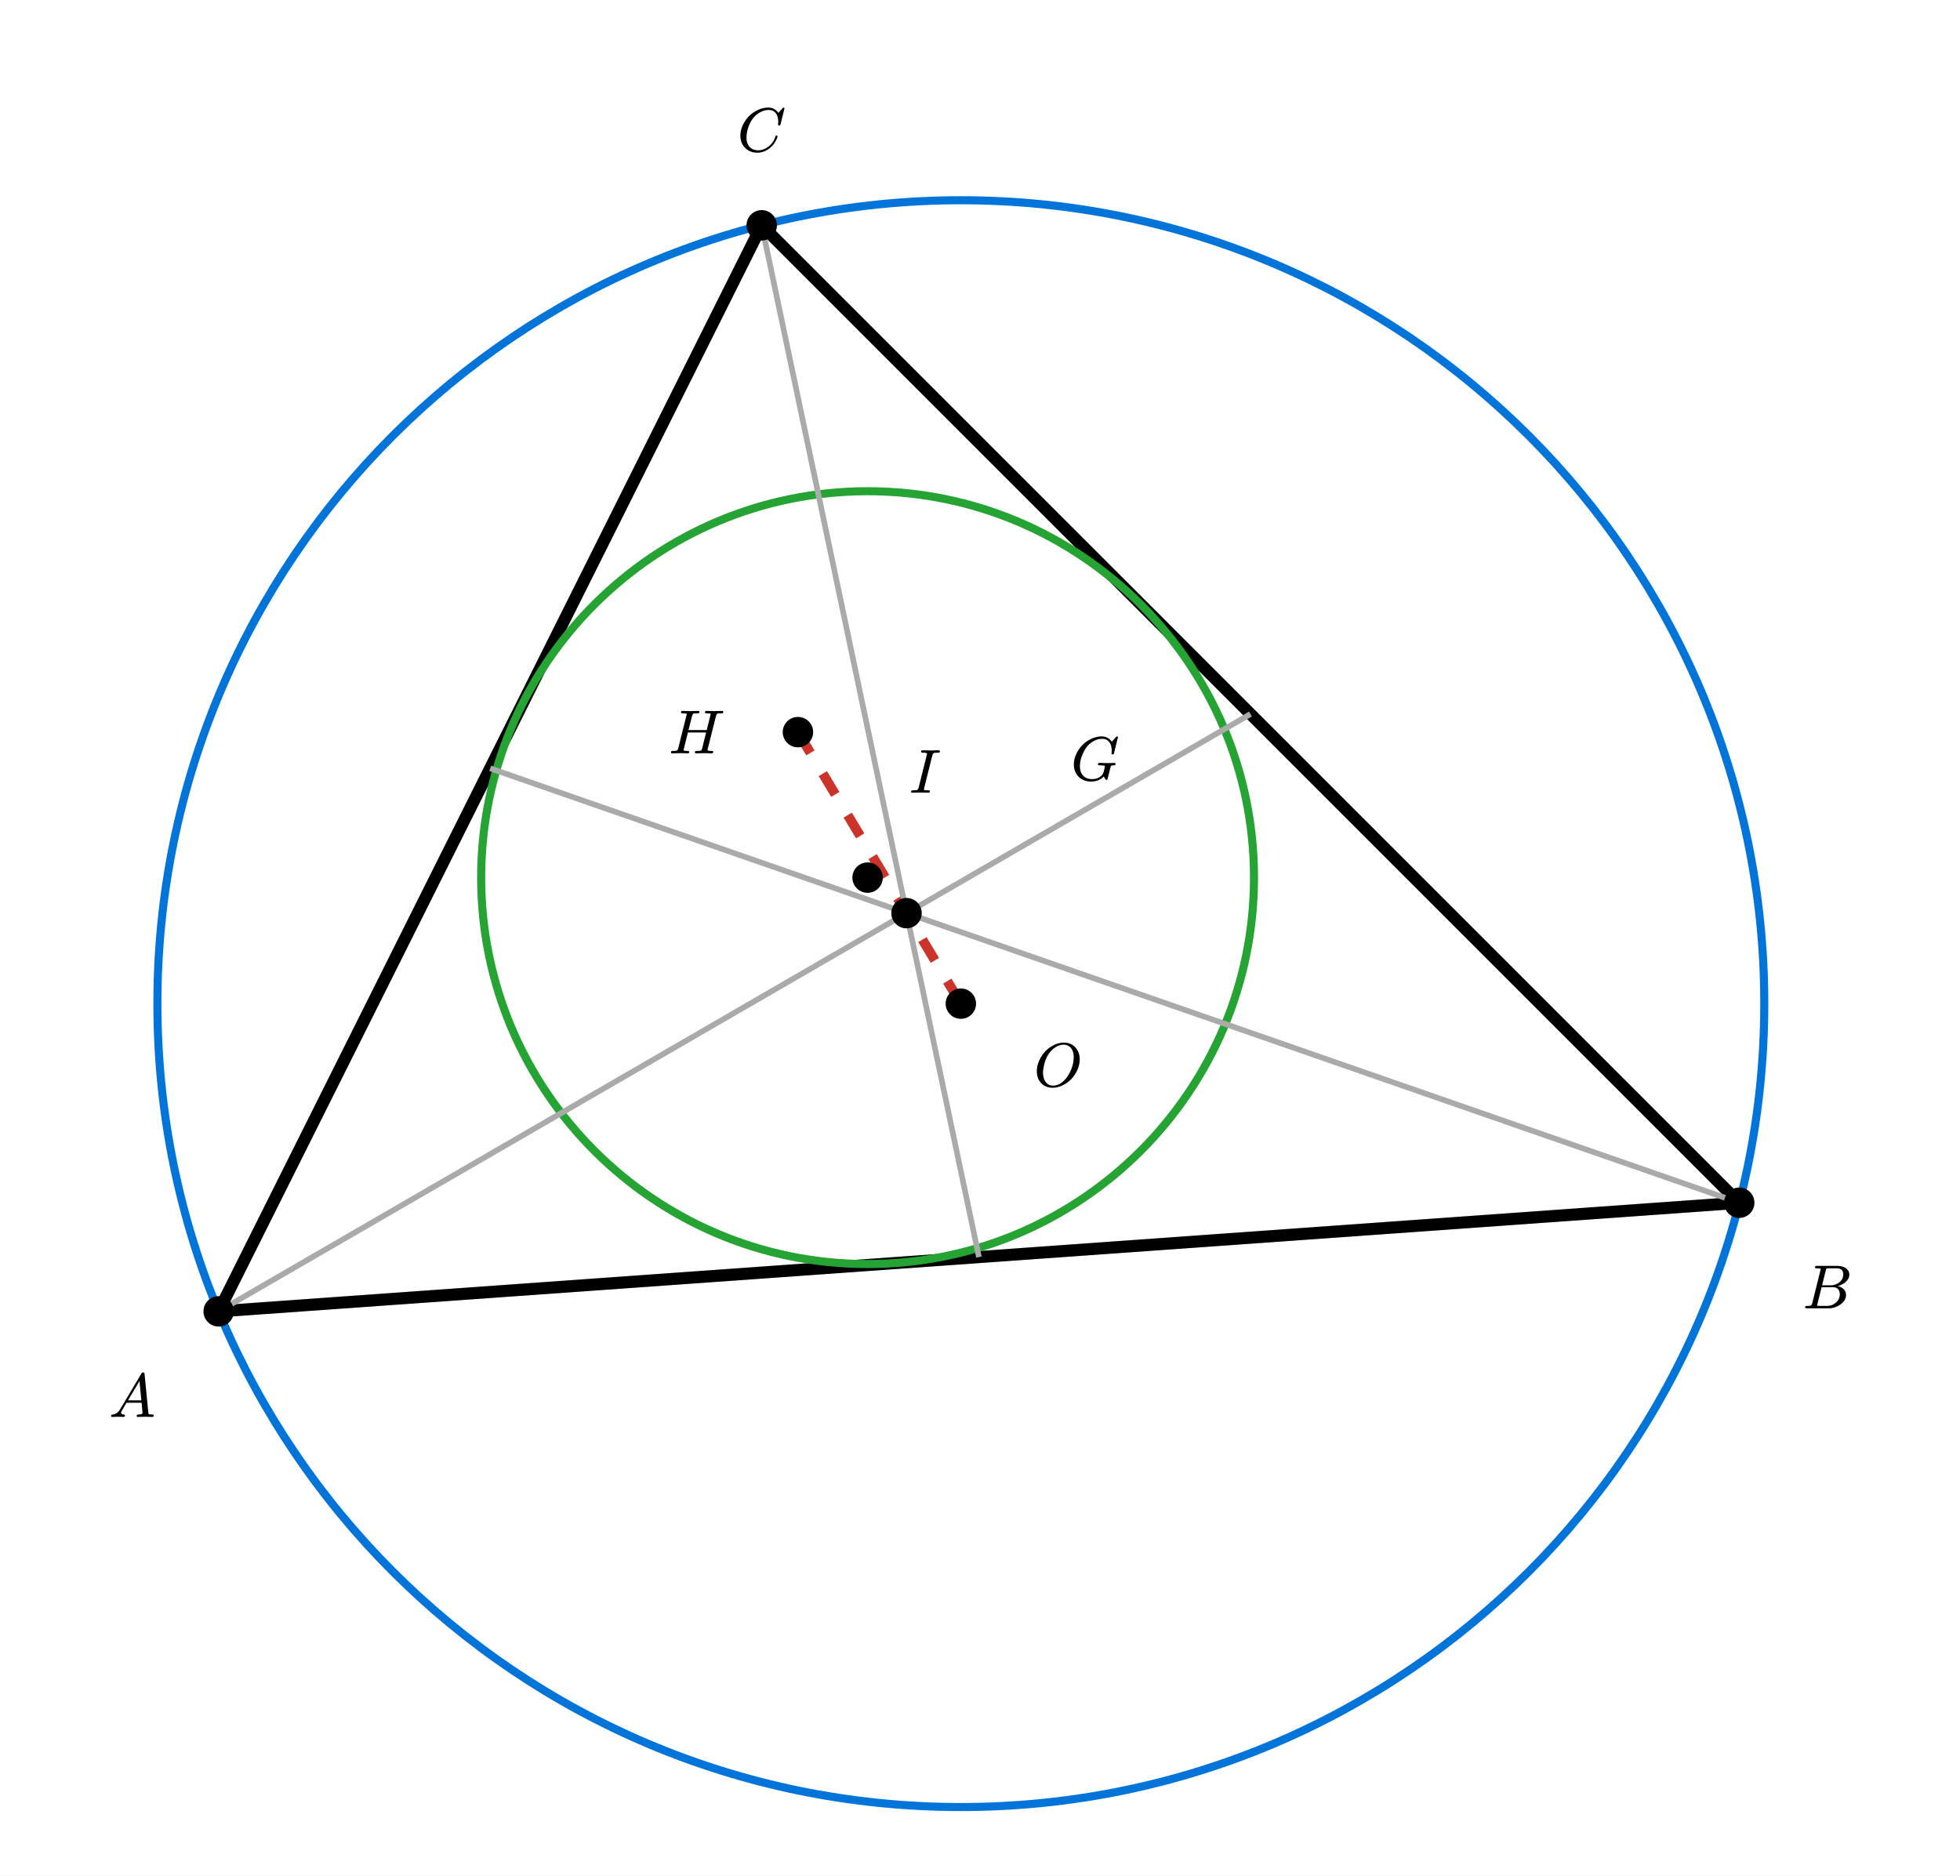
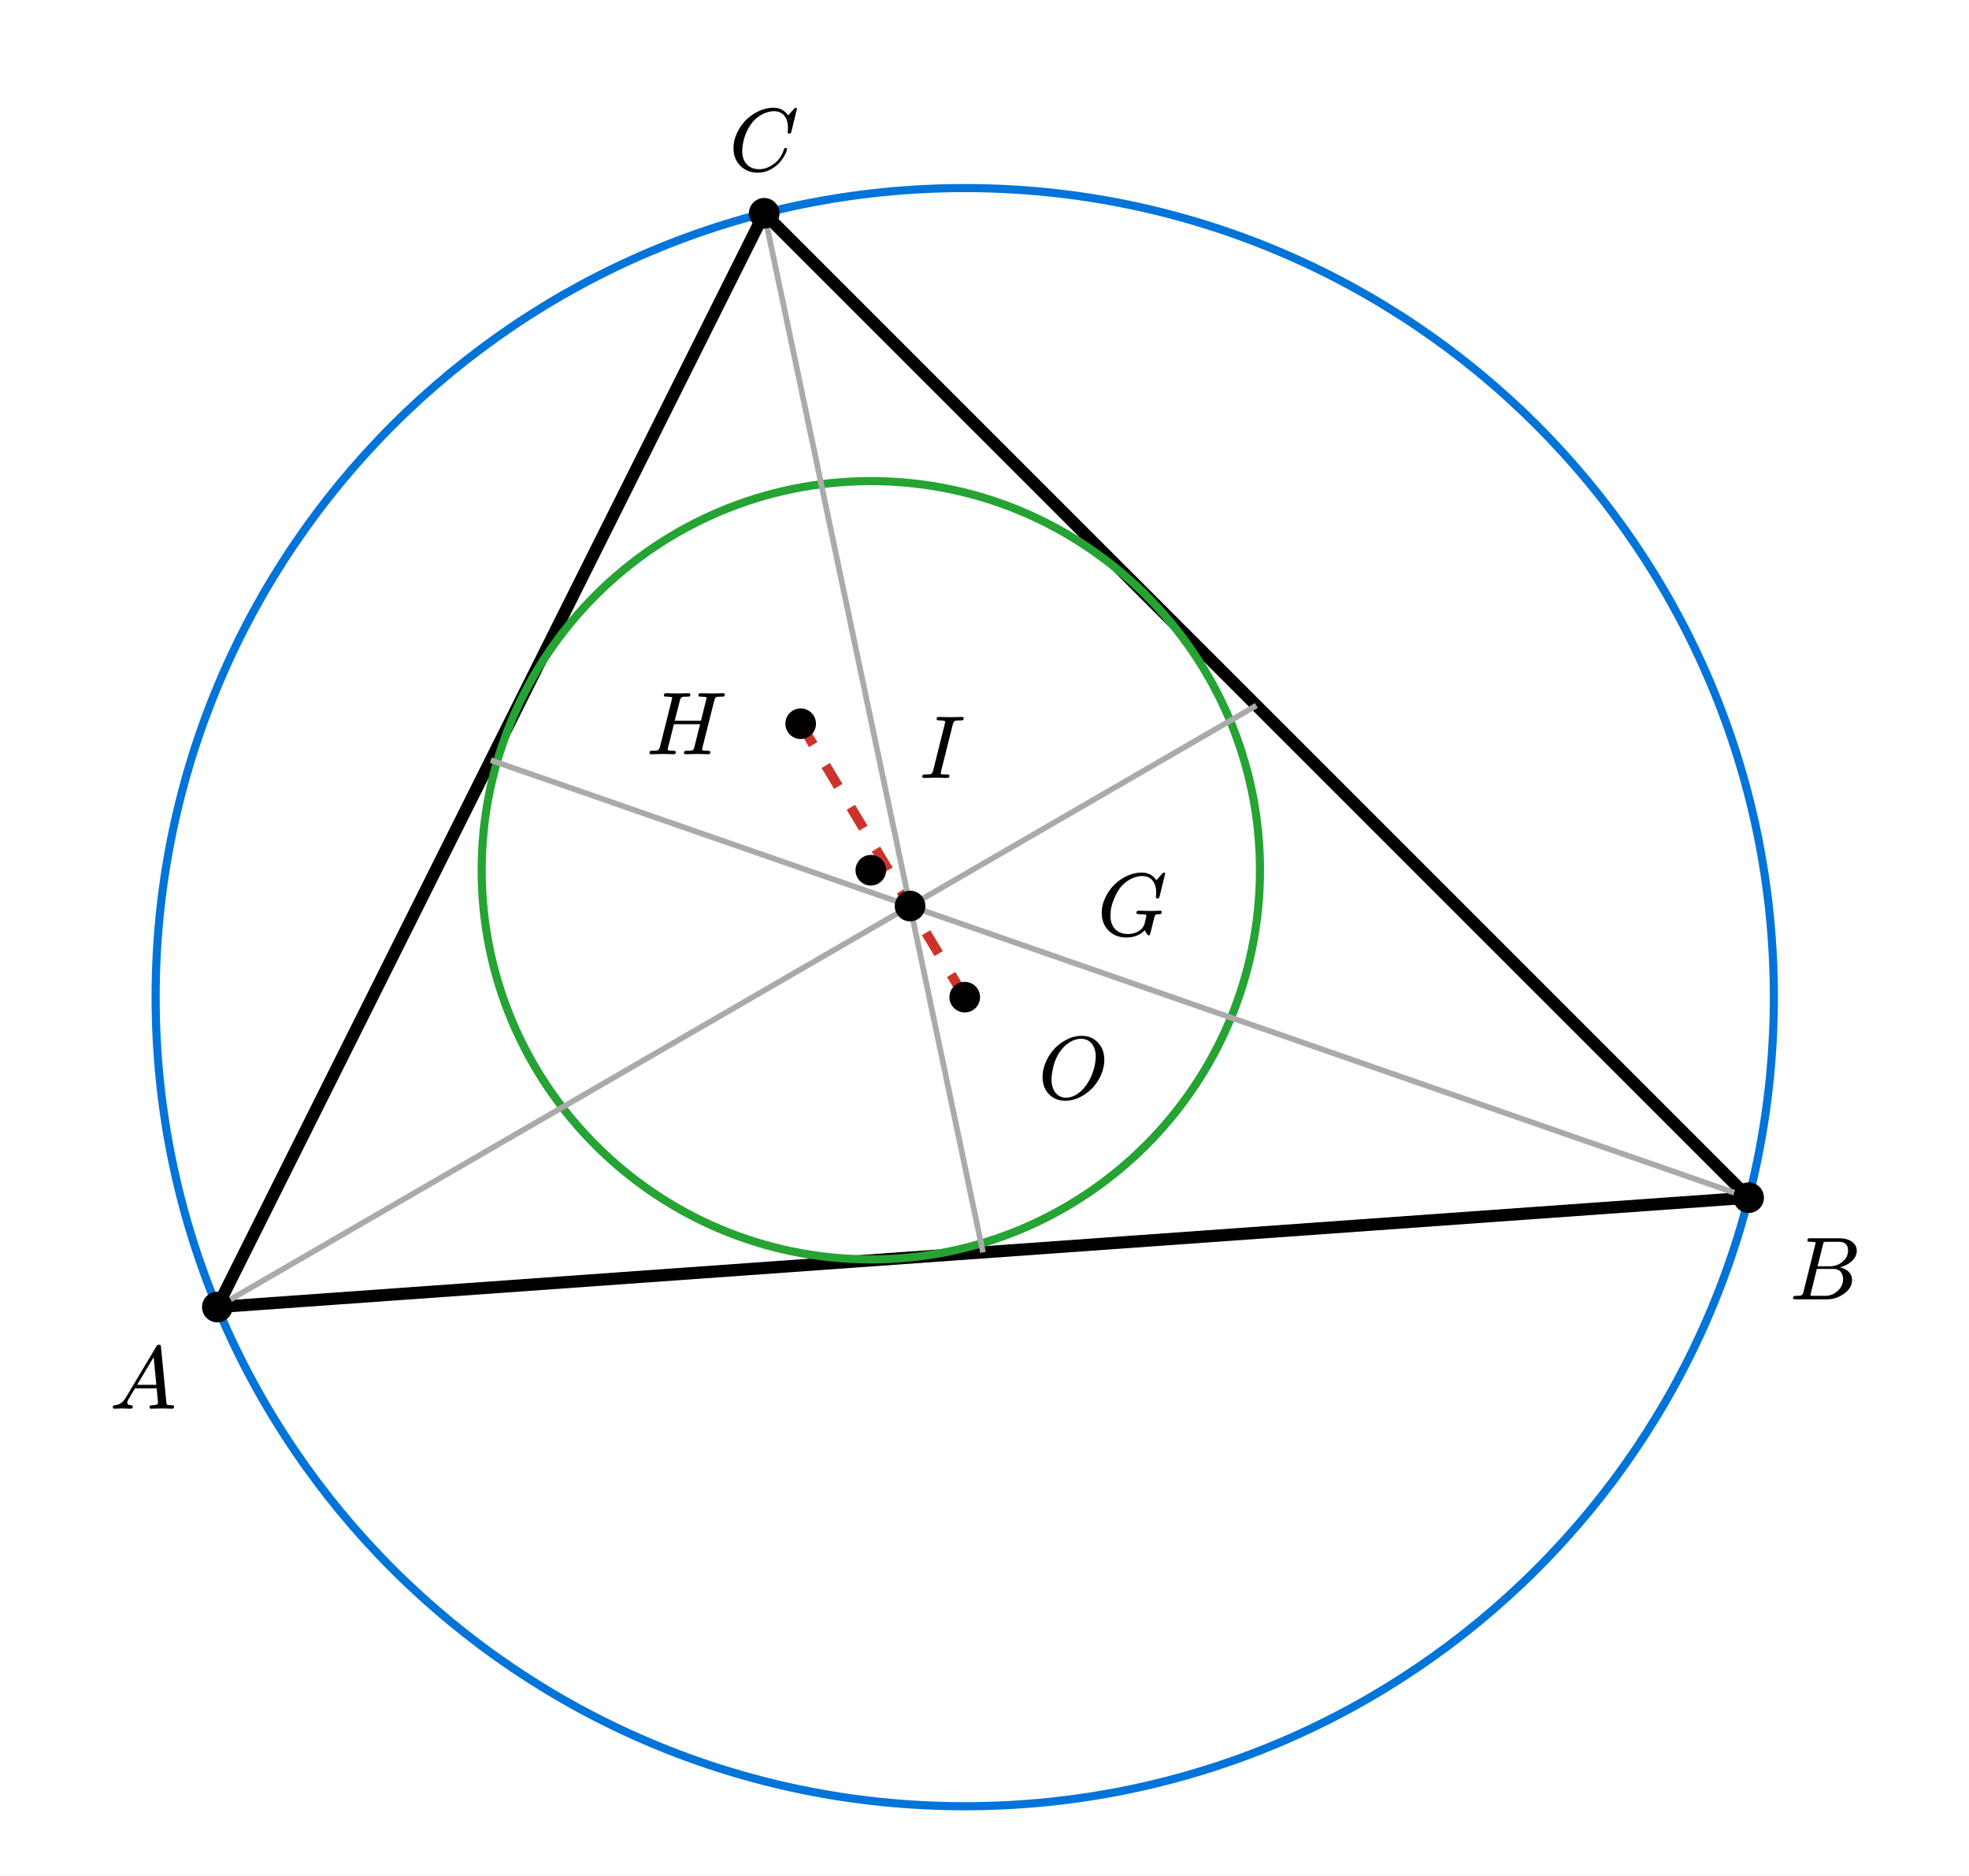
- <svg xmlns="http://www.w3.org/2000/svg" xmlns:xlink="http://www.w3.org/1999/xlink" viewBox="0 0 242.98 232.536" width="242.98pt" height="232.536pt">
-   <path fill="#ffffff" fill-rule="nonzero" d="M 0 0v 232.536h 242.98v -232.536Z " />
+ <svg xmlns="http://www.w3.org/2000/svg" xmlns:xlink="http://www.w3.org/1999/xlink" viewBox="0 0 242.386 230.862" width="242.386pt" height="230.862pt">
+   <path fill="#ffffff" fill-rule="nonzero" d="M 0 0v 230.862h 242.386v -230.862Z " />
  <g transform="translate(8.503937 8.503937)">
-     <path fill="none" stroke="#000000" stroke-width="1.5" stroke-linecap="butt" stroke-linejoin="miter" stroke-miterlimit="4" transform="translate(18.60343 19.4285)" d="M 0 0m 0 134.646l 188.504 -13.465l -121.181 -121.181l -67.323 134.646" />
-     <path fill="none" stroke="#cc342b" stroke-width="1.2" stroke-linecap="butt" stroke-linejoin="miter" stroke-miterlimit="4" stroke-dashoffset="0" stroke-dasharray="3 3" transform="translate(90.41445 82.26315)" d="M 0 0l 20.197 33.661" />
-     <path fill="none" stroke="#0074d9" stroke-width="1" stroke-linecap="butt" stroke-linejoin="miter" stroke-miterlimit="4" transform="translate(11.00788 16.32114)" d="M 0 0m 99.603 0c -54.96 0 -99.603 44.644 -99.603 99.603c 0 54.96 44.644 99.603 99.603 99.603c 54.96 0 99.603 -44.644 99.603 -99.603c 0 -54.96 -44.644 -99.603 -99.603 -99.603Z " />
-     <path fill="none" stroke="#25a333" stroke-width="1" stroke-linecap="butt" stroke-linejoin="miter" stroke-miterlimit="4" transform="translate(51.14467 52.39527)" d="M 0 0m 47.905 0c -26.433 0 -47.905 21.472 -47.905 47.905c 0 26.433 21.472 47.905 47.905 47.905c 26.433 0 47.905 -21.472 47.905 -47.905c 0 -26.433 -21.472 -47.905 -47.905 -47.905Z " />
-     <path fill="none" stroke="#aaaaaa" stroke-width="0.7" stroke-linecap="butt" stroke-linejoin="miter" stroke-miterlimit="4" transform="translate(18.60343 80.01905)" d="M 0 0m 0 74.055l 127.913 -74.055" />
-     <path fill="none" stroke="#aaaaaa" stroke-width="0.7" stroke-linecap="butt" stroke-linejoin="miter" stroke-miterlimit="4" transform="translate(52.26484 86.75133)" d="M 0 0m 154.843 53.858l -154.843 -53.858" />
-     <path fill="none" stroke="#aaaaaa" stroke-width="0.7" stroke-linecap="butt" stroke-linejoin="miter" stroke-miterlimit="4" transform="translate(85.92626 19.4285)" d="M 0 0l 26.929 127.913" />
-     <path fill="#000000" fill-rule="nonzero" transform="translate(16.71839 152.1891)" d="M 0 0m 1.885 0c -1.04 0 -1.885 0.845 -1.885 1.885c 0 1.04 0.845 1.885 1.885 1.885c 1.04 0 1.885 -0.845 1.885 -1.885c 0 -1.04 -0.845 -1.885 -1.885 -1.885Z " />
-     <path fill="#000000" fill-rule="nonzero" transform="translate(205.2223 138.7246)" d="M 0 0m 1.885 0c -1.04 0 -1.885 0.845 -1.885 1.885c 0 1.04 0.845 1.885 1.885 1.885c 1.04 0 1.885 -0.845 1.885 -1.885c 0 -1.04 -0.845 -1.885 -1.885 -1.885Z " />
-     <path fill="#000000" fill-rule="nonzero" transform="translate(84.04122 17.54346)" d="M 0 0m 1.885 0c -1.04 0 -1.885 0.845 -1.885 1.885c 0 1.04 0.845 1.885 1.885 1.885c 1.04 0 1.885 -0.845 1.885 -1.885c 0 -1.04 -0.845 -1.885 -1.885 -1.885Z " />
-     <path fill="#000000" fill-rule="nonzero" transform="translate(101.994 102.8191)" d="M 0 0m 1.885 0c -1.04 0 -1.885 0.845 -1.885 1.885c 0 1.04 0.845 1.885 1.885 1.885c 1.04 0 1.885 -0.845 1.885 -1.885c 0 -1.04 -0.845 -1.885 -1.885 -1.885Z " />
-     <path fill="#000000" fill-rule="nonzero" transform="translate(108.7263 114.0395)" d="M 0 0m 1.885 0c -1.04 0 -1.885 0.845 -1.885 1.885c 0 1.04 0.845 1.885 1.885 1.885c 1.04 0 1.885 -0.845 1.885 -1.885c 0 -1.04 -0.845 -1.885 -1.885 -1.885Z " />
-     <path fill="#000000" fill-rule="nonzero" transform="translate(97.16496 98.41556)" d="M 0 0m 1.885 0c -1.04 0 -1.885 0.845 -1.885 1.885c 0 1.04 0.845 1.885 1.885 1.885c 1.04 0 1.885 -0.845 1.885 -1.885c 0 -1.04 -0.845 -1.885 -1.885 -1.885Z " />
-     <path fill="#000000" fill-rule="nonzero" transform="translate(88.52941 80.37811)" d="M 0 0m 1.885 0c -1.04 0 -1.885 0.845 -1.885 1.885c 0 1.04 0.845 1.885 1.885 1.885c 1.04 0 1.885 -0.845 1.885 -1.885c 0 -1.04 -0.845 -1.885 -1.885 -1.885Z " />
-     <path fill="none" transform="translate(0 156.9026)" d="M 0 0h 15.775v 15.259h -15.775v -15.259Z " />
-     <g transform="translate(-8.6e-8 156.9026)">
-       <g transform="matrix(1 0 0 -1 5 10.2591)">
-         <use xlink:href="#g541F81E05891D12A66EDBCE1491D4BDF" x="0" y="0" fill="#000000" fill-rule="nonzero" />
+     <path fill="none" stroke="#000000" stroke-width="1.5" stroke-linecap="butt" stroke-linejoin="miter" stroke-miterlimit="4" transform="translate(18.25 17.755)" d="M 0 0m 0 134.646l 188.504 -13.465l -121.181 -121.181l -67.323 134.646" />
+     <path fill="none" stroke="#cc342b" stroke-width="1.2" stroke-linecap="butt" stroke-linejoin="miter" stroke-miterlimit="4" stroke-dashoffset="0" stroke-dasharray="3 3" transform="translate(90.06102 80.58965)" d="M 0 0l 20.197 33.661" />
+     <path fill="none" stroke="#0074d9" stroke-width="1" stroke-linecap="butt" stroke-linejoin="miter" stroke-miterlimit="4" transform="translate(10.65445 14.64764)" d="M 0 0m 99.603 0c -54.96 0 -99.603 44.644 -99.603 99.603c 0 54.96 44.644 99.603 99.603 99.603c 54.96 0 99.603 -44.644 99.603 -99.603c 0 -54.96 -44.644 -99.603 -99.603 -99.603Z " />
+     <path fill="none" stroke="#25a333" stroke-width="1" stroke-linecap="butt" stroke-linejoin="miter" stroke-miterlimit="4" transform="translate(50.79124 50.72177)" d="M 0 0m 47.905 0c -26.433 0 -47.905 21.472 -47.905 47.905c 0 26.433 21.472 47.905 47.905 47.905c 26.433 0 47.905 -21.472 47.905 -47.905c 0 -26.433 -21.472 -47.905 -47.905 -47.905Z " />
+     <path fill="none" stroke="#aaaaaa" stroke-width="0.7" stroke-linecap="butt" stroke-linejoin="miter" stroke-miterlimit="4" transform="translate(18.25 78.34555)" d="M 0 0m 0 74.055l 127.913 -74.055" />
+     <path fill="none" stroke="#aaaaaa" stroke-width="0.7" stroke-linecap="butt" stroke-linejoin="miter" stroke-miterlimit="4" transform="translate(51.91142 85.07783)" d="M 0 0m 154.843 53.858l -154.843 -53.858" />
+     <path fill="none" stroke="#aaaaaa" stroke-width="0.7" stroke-linecap="butt" stroke-linejoin="miter" stroke-miterlimit="4" transform="translate(85.57283 17.755)" d="M 0 0l 26.929 127.913" />
+     <path fill="#000000" fill-rule="nonzero" transform="translate(16.36496 150.5156)" d="M 0 0m 1.885 0c -1.04 0 -1.885 0.845 -1.885 1.885c 0 1.04 0.845 1.885 1.885 1.885c 1.04 0 1.885 -0.845 1.885 -1.885c 0 -1.04 -0.845 -1.885 -1.885 -1.885Z " />
+     <path fill="#000000" fill-rule="nonzero" transform="translate(204.8689 137.0511)" d="M 0 0m 1.885 0c -1.04 0 -1.885 0.845 -1.885 1.885c 0 1.04 0.845 1.885 1.885 1.885c 1.04 0 1.885 -0.845 1.885 -1.885c 0 -1.04 -0.845 -1.885 -1.885 -1.885Z " />
+     <path fill="#000000" fill-rule="nonzero" transform="translate(83.6878 15.86996)" d="M 0 0m 1.885 0c -1.04 0 -1.885 0.845 -1.885 1.885c 0 1.04 0.845 1.885 1.885 1.885c 1.04 0 1.885 -0.845 1.885 -1.885c 0 -1.04 -0.845 -1.885 -1.885 -1.885Z " />
+     <path fill="#000000" fill-rule="nonzero" transform="translate(101.6406 101.1456)" d="M 0 0m 1.885 0c -1.04 0 -1.885 0.845 -1.885 1.885c 0 1.04 0.845 1.885 1.885 1.885c 1.04 0 1.885 -0.845 1.885 -1.885c 0 -1.04 -0.845 -1.885 -1.885 -1.885Z " />
+     <path fill="#000000" fill-rule="nonzero" transform="translate(108.3728 112.366)" d="M 0 0m 1.885 0c -1.04 0 -1.885 0.845 -1.885 1.885c 0 1.04 0.845 1.885 1.885 1.885c 1.04 0 1.885 -0.845 1.885 -1.885c 0 -1.04 -0.845 -1.885 -1.885 -1.885Z " />
+     <path fill="#000000" fill-rule="nonzero" transform="translate(96.81153 96.74206)" d="M 0 0m 1.885 0c -1.04 0 -1.885 0.845 -1.885 1.885c 0 1.04 0.845 1.885 1.885 1.885c 1.04 0 1.885 -0.845 1.885 -1.885c 0 -1.04 -0.845 -1.885 -1.885 -1.885Z " />
+     <path fill="#000000" fill-rule="nonzero" transform="translate(88.17598 78.70461)" d="M 0 0m 1.885 0c -1.04 0 -1.885 0.845 -1.885 1.885c 0 1.04 0.845 1.885 1.885 1.885c 1.04 0 1.885 -0.845 1.885 -1.885c 0 -1.04 -0.845 -1.885 -1.885 -1.885Z " />
+     <path fill="none" transform="translate(0 152.4007)" d="M 0 0h 18.25v 17.513h -18.25v -17.513Z " />
+     <g transform="translate(-2.2e-8 152.4007)">
+       <g transform="matrix(1 0 0 -1 5 12.513)">
+         <use xlink:href="#gDD78C4AC18CD51C41481EB0565E89892" x="0" y="0" fill="#000000" fill-rule="nonzero" />
      </g>
    </g>
-     <path fill="none" transform="translate(209.9358 143.438)" d="M 0 0h 16.037v 15.259h -16.037v -15.259Z " />
-     <g transform="translate(209.9358 143.438)">
-       <g transform="matrix(1 0 0 -1 5 10.2591)">
-         <use xlink:href="#g7D38DDCC0AC339613198229876DF969C" x="0" y="0" fill="#000000" fill-rule="nonzero" />
+     <path fill="none" transform="translate(206.7539 138.9361)" d="M 0 0h 18.624v 17.513h -18.624v -17.513Z " />
+     <g transform="translate(206.7539 138.9361)">
+       <g transform="matrix(1 0 0 -1 5 12.513)">
+         <use xlink:href="#gEC10EBF41C87FA9C1C1D1A4F34582802" x="0" y="0" fill="#000000" fill-rule="nonzero" />
      </g>
    </g>
-     <path fill="none" transform="translate(77.89246)" d="M 0 0h 16.068v 15.428h -16.068v -15.428Z " />
-     <g transform="translate(77.89246 -2.2e-8)">
-       <g transform="matrix(1 0 0 -1 5 10.2591)">
-         <use xlink:href="#g515717E9E1F801038097A74580DAADE1" x="0" y="0" fill="#000000" fill-rule="nonzero" />
+     <path fill="none" transform="translate(76.23883)" d="M 0 0h 18.668v 17.755h -18.668v -17.755Z " />
+     <g transform="translate(76.23883 -8e-9)">
+       <g transform="matrix(1 0 0 -1 5 12.513)">
+         <use xlink:href="#g9AF2FCDC7D502736E115E482D897EFF2" x="0" y="0" fill="#000000" fill-rule="nonzero" />
      </g>
    </g>
-     <path fill="none" transform="translate(119.2321 77.96188)" d="M 0 0h 16.052v 15.428h -16.052v -15.428Z " />
-     <g transform="translate(119.2321 77.96188)">
-       <g transform="matrix(1 0 0 -1 5 10.2591)">
-         <use xlink:href="#g2CC5046F7BC4583F0F4FC442BCC2651D" x="0" y="0" fill="#000000" fill-rule="nonzero" />
+     <path fill="none" transform="translate(123.565 96.15309)" d="M 0 0h 14.646v 13.755h -14.646v -13.755Z " />
+     <g transform="translate(123.565 96.15309)">
+       <g transform="matrix(1 0 0 -1 3 10.513)">
+         <use xlink:href="#gA05C0BE32A4923A2B6C62D704702204F" x="0" y="0" fill="#000000" fill-rule="nonzero" />
      </g>
    </g>
-     <path fill="none" transform="translate(114.6507 115.9246)" d="M 0 0h 15.914v 15.428h -15.914v -15.428Z " />
-     <g transform="translate(114.6507 115.9246)">
-       <g transform="matrix(1 0 0 -1 5 10.2591)">
-         <use xlink:href="#g974B0ED84B7B2091D6FDFEC1D9459835" x="0" y="0" fill="#000000" fill-rule="nonzero" />
+     <path fill="none" transform="translate(114.2972 114.2511)" d="M 0 0h 18.448v 17.755h -18.448v -17.755Z " />
+     <g transform="translate(114.2972 114.2511)">
+       <g transform="matrix(1 0 0 -1 5 12.513)">
+         <use xlink:href="#g93668732B0E42348DDA57839D5743AC6" x="0" y="0" fill="#000000" fill-rule="nonzero" />
      </g>
    </g>
-     <path fill="none" transform="translate(99.18551 79.51246)" d="M 0 0h 14.043v 15.267h -14.043v -15.267Z " />
-     <g transform="translate(99.18551 79.51246)">
-       <g transform="matrix(1 0 0 -1 5 10.2591)">
-         <use xlink:href="#g98C01E4896FF8865C23C1842110FCF94" x="0" y="0" fill="#000000" fill-rule="nonzero" />
+     <path fill="none" transform="translate(101.6605 76.75334)" d="M 0 0h 11.775v 13.524h -11.775v -13.524Z " />
+     <g transform="translate(101.6605 76.75334)">
+       <g transform="matrix(1 0 0 -1 3 10.513)">
+         <use xlink:href="#g6DBFE2DA1D27E4D54C97E6F7579A935B" x="0" y="0" fill="#000000" fill-rule="nonzero" />
      </g>
    </g>
-     <path fill="none" transform="translate(69.37578 74.6336)" d="M 0 0h 16.999v 15.259h -16.999v -15.259Z " />
-     <g transform="translate(69.37578 74.6336)">
-       <g transform="matrix(1 0 0 -1 5 10.2591)">
-         <use xlink:href="#gD5A01E428C6F82A5D6FDEC0AD325B687" x="0" y="0" fill="#000000" fill-rule="nonzero" />
+     <path fill="none" transform="translate(66.02265 71.83315)" d="M 0 0h 19.999v 17.513h -19.999v -17.513Z " />
+     <g transform="translate(66.02265 71.83315)">
+       <g transform="matrix(1 0 0 -1 5 12.513)">
+         <use xlink:href="#g8828EC56C5BFADD5CCBF5CDD609457B8" x="0" y="0" fill="#000000" fill-rule="nonzero" />
      </g>
    </g>
  </g>
  <defs>
-     <symbol id="g541F81E05891D12A66EDBCE1491D4BDF" overflow="visible">
-       <path d="M 0 0m 1.055 0.023c 0.139 0 0.616 -0.023 0.762 -0.023c 0.116 0 0.169 0.062 0.169 0.177c 0 0.069 -0.046 0.116 -0.146 0.123c -0.223 0.008 -0.331 0.085 -0.331 0.231c 0 0.069 0.069 0.223 0.216 0.454c 0.208 0.346 0.354 0.601 0.454 0.77h 1.871c 0 -0.054 0.008 -0.162 0.031 -0.331c 0.054 -0.562 0.085 -0.87 0.085 -0.909c 0 -0.146 -0.169 -0.216 -0.516 -0.216c -0.146 0 -0.216 -0.062 -0.216 -0.185c 0 -0.077 0.046 -0.116 0.139 -0.116c 0.185 0 0.77 0.023 0.955 0.023c 0.154 0 0.701 -0.023 0.855 -0.023c 0.116 0 0.169 0.062 0.169 0.185c 0 0.077 -0.069 0.116 -0.208 0.116c -0.216 0 -0.346 0.015 -0.385 0.038c -0.038 0.023 -0.069 0.092 -0.077 0.208l -0.462 4.759c -0.023 0.146 -0.015 0.208 -0.177 0.208c -0.092 0 -0.169 -0.046 -0.223 -0.146l -2.649 -4.443c -0.231 -0.385 -0.539 -0.593 -0.916 -0.624c -0.123 -0.008 -0.185 -0.069 -0.185 -0.185c 0 -0.077 0.046 -0.116 0.131 -0.116c 0.123 0 0.531 0.023 0.654 0.023Z m 2.733 4.42l 0.231 -2.387h -1.655Z " />
+     <symbol id="gDD78C4AC18CD51C41481EB0565E89892" overflow="visible">
+       <path d="M 0 0m 1.507 0.033c 0.198 0 0.88 -0.033 1.089 -0.033c 0.165 0 0.242 0.088 0.242 0.253c 0 0.099 -0.066 0.165 -0.209 0.176c -0.319 0.011 -0.473 0.121 -0.473 0.33c 0 0.099 0.099 0.319 0.308 0.649c 0.297 0.495 0.506 0.858 0.649 1.1h 2.673c 0 -0.077 0.011 -0.231 0.044 -0.473c 0.077 -0.803 0.121 -1.243 0.121 -1.298c 0 -0.209 -0.242 -0.308 -0.737 -0.308c -0.209 0 -0.308 -0.088 -0.308 -0.264c 0 -0.11 0.066 -0.165 0.198 -0.165c 0.264 0 1.1 0.033 1.364 0.033c 0.22 0 1.001 -0.033 1.221 -0.033c 0.165 0 0.242 0.088 0.242 0.264c 0 0.11 -0.099 0.165 -0.297 0.165c -0.308 0 -0.495 0.022 -0.55 0.055c -0.055 0.033 -0.099 0.132 -0.11 0.297l -0.66 6.798c -0.033 0.209 -0.022 0.297 -0.253 0.297c -0.132 0 -0.242 -0.066 -0.319 -0.209l -3.784 -6.347c -0.33 -0.55 -0.77 -0.847 -1.309 -0.891c -0.176 -0.011 -0.264 -0.099 -0.264 -0.264c 0 -0.11 0.066 -0.165 0.187 -0.165c 0.176 0 0.759 0.033 0.935 0.033Z m 3.905 6.314l 0.33 -3.41h -2.365Z " />
    </symbol>
-     <symbol id="g7D38DDCC0AC339613198229876DF969C" overflow="visible">
-       <path d="M 0 0m 5.821 4.181c 0 0.701 -0.693 1.078 -1.448 1.078h -2.556c -0.177 0 -0.254 -0.008 -0.254 -0.185c 0 -0.123 0.154 -0.116 0.246 -0.116c 0.231 -0.008 0.37 -0.023 0.408 -0.031c 0.038 -0.008 0.054 -0.031 0.054 -0.069c 0 -0.015 -0.008 -0.062 -0.031 -0.139l -1.016 -4.089c -0.038 -0.169 -0.116 -0.27 -0.231 -0.308c -0.054 -0.015 -0.193 -0.023 -0.431 -0.023c -0.162 0 -0.239 -0.062 -0.239 -0.185c 0 -0.077 0.077 -0.116 0.239 -0.116h 2.718c 0.5 0 0.963 0.154 1.401 0.454c 0.485 0.331 0.732 0.739 0.732 1.217c 0 0.608 -0.5 0.978 -1.047 1.086c 0.678 0.162 1.455 0.678 1.455 1.425Z m -1.555 0.778c 0.531 0 0.801 -0.246 0.801 -0.747c 0 -0.393 -0.154 -0.716 -0.477 -0.978c -0.323 -0.262 -0.685 -0.385 -1.078 -0.385h -1.07l 0.462 1.848c 0.062 0.262 0.062 0.262 0.385 0.262Z m 0.216 -2.656c 0.108 -0.177 0.162 -0.354 0.162 -0.547c 0 -0.4 -0.154 -0.747 -0.47 -1.032c -0.316 -0.285 -0.67 -0.423 -1.078 -0.423h -1.04c -0.077 0 -0.131 0 -0.162 0.008c -0.046 0 -0.069 0.015 -0.069 0.038c 0 0.008 0 0.031 0.008 0.062c 0.239 0.978 0.423 1.717 0.547 2.21h 1.417c 0.331 0 0.554 -0.108 0.685 -0.316Z " />
+     <symbol id="gEC10EBF41C87FA9C1C1D1A4F34582802" overflow="visible">
+       <path d="M 0 0m 8.316 5.973c 0 1.001 -0.99 1.54 -2.068 1.54h -3.652c -0.253 0 -0.363 -0.011 -0.363 -0.264c 0 -0.176 0.22 -0.165 0.352 -0.165c 0.33 -0.011 0.528 -0.033 0.583 -0.044c 0.055 -0.011 0.077 -0.044 0.077 -0.099c 0 -0.022 -0.011 -0.088 -0.044 -0.198l -1.452 -5.841c -0.055 -0.242 -0.165 -0.385 -0.33 -0.44c -0.077 -0.022 -0.275 -0.033 -0.616 -0.033c -0.231 0 -0.341 -0.088 -0.341 -0.264c 0 -0.11 0.11 -0.165 0.341 -0.165h 3.883c 0.715 0 1.375 0.22 2.002 0.649c 0.693 0.473 1.045 1.056 1.045 1.738c 0 0.869 -0.715 1.397 -1.496 1.551c 0.968 0.231 2.079 0.968 2.079 2.035Z m -2.222 1.111c 0.759 0 1.144 -0.352 1.144 -1.067c 0 -0.561 -0.22 -1.023 -0.682 -1.397c -0.462 -0.374 -0.979 -0.55 -1.54 -0.55h -1.529l 0.66 2.64c 0.088 0.374 0.088 0.374 0.55 0.374Z m 0.308 -3.795c 0.154 -0.253 0.231 -0.506 0.231 -0.781c 0 -0.572 -0.22 -1.067 -0.671 -1.474c -0.451 -0.407 -0.957 -0.605 -1.54 -0.605h -1.485c -0.11 0 -0.187 0 -0.231 0.011c -0.066 0 -0.099 0.022 -0.099 0.055c 0 0.011 0 0.044 0.011 0.088c 0.341 1.397 0.605 2.453 0.781 3.157h 2.024c 0.473 0 0.792 -0.154 0.979 -0.451Z " />
    </symbol>
-     <symbol id="g515717E9E1F801038097A74580DAADE1" overflow="visible">
-       <path d="M 0 0m 1.14 1.679c 0 0.986 0.431 1.987 0.916 2.541c 0.393 0.454 1.07 0.909 1.833 0.909c 0.801 0 1.194 -0.608 1.194 -1.44c 0 -0.069 -0.023 -0.316 -0.023 -0.385c 0 -0.069 0.046 -0.108 0.146 -0.108c 0.038 0 0.069 0.008 0.092 0.015c 0.038 0.054 0.062 0.108 0.077 0.162l 0.477 1.948c 0 0.069 -0.038 0.108 -0.116 0.108c -0.031 0 -0.077 -0.031 -0.139 -0.1l -0.5 -0.562c -0.3 0.439 -0.724 0.662 -1.27 0.662c -0.423 0 -0.839 -0.1 -1.263 -0.293c -0.855 -0.4 -1.478 -1.032 -1.879 -1.894c -0.2 -0.423 -0.3 -0.855 -0.3 -1.294c 0 -0.616 0.193 -1.117 0.585 -1.517c 0.393 -0.4 0.893 -0.601 1.509 -0.601c 0.608 0 1.163 0.223 1.663 0.662c 0.208 0.177 0.385 0.393 0.531 0.631c 0.208 0.346 0.316 0.585 0.316 0.732c 0 0.069 -0.038 0.108 -0.123 0.108c -0.069 0 -0.108 -0.031 -0.123 -0.1c -0.162 -0.5 -0.416 -0.901 -0.762 -1.186c -0.439 -0.362 -0.901 -0.547 -1.378 -0.547c -0.924 0 -1.463 0.624 -1.463 1.548Z " />
+     <symbol id="g9AF2FCDC7D502736E115E482D897EFF2" overflow="visible">
+       <path d="M 0 0m 1.628 2.398c 0 1.408 0.616 2.838 1.309 3.63c 0.561 0.649 1.529 1.298 2.618 1.298c 1.144 0 1.705 -0.869 1.705 -2.057c 0 -0.099 -0.033 -0.451 -0.033 -0.55c 0 -0.099 0.066 -0.154 0.209 -0.154c 0.055 0 0.099 0.011 0.132 0.022c 0.055 0.077 0.088 0.154 0.11 0.231l 0.682 2.783c 0 0.099 -0.055 0.154 -0.165 0.154c -0.044 0 -0.11 -0.044 -0.198 -0.143l -0.715 -0.803c -0.429 0.627 -1.034 0.946 -1.815 0.946c -0.605 0 -1.199 -0.143 -1.804 -0.418c -1.221 -0.572 -2.112 -1.474 -2.684 -2.706c -0.286 -0.605 -0.429 -1.221 -0.429 -1.848c 0 -0.88 0.275 -1.595 0.836 -2.167c 0.561 -0.572 1.276 -0.858 2.156 -0.858c 0.869 0 1.661 0.319 2.376 0.946c 0.297 0.253 0.55 0.561 0.759 0.902c 0.297 0.495 0.451 0.836 0.451 1.045c 0 0.099 -0.055 0.154 -0.176 0.154c -0.099 0 -0.154 -0.044 -0.176 -0.143c -0.231 -0.715 -0.594 -1.287 -1.089 -1.694c -0.627 -0.517 -1.287 -0.781 -1.969 -0.781c -1.32 0 -2.09 0.891 -2.09 2.211Z " />
    </symbol>
-     <symbol id="g2CC5046F7BC4583F0F4FC442BCC2651D" overflow="visible">
-       <path d="M 0 0m 2.495 -0.169c 0.678 0 1.209 0.208 1.602 0.624c 0.046 -0.1 0.246 -0.447 0.354 -0.447c 0.038 0 0.062 0.023 0.077 0.054c 0.015 0.031 0.069 0.185 0.139 0.462l 0.139 0.585c 0.046 0.177 0.077 0.308 0.1 0.393c 0.085 0.339 0.085 0.331 0.5 0.339c 0.1 0 0.146 0.062 0.146 0.185c 0 0.077 -0.038 0.116 -0.123 0.116c -0.146 0 -0.654 -0.031 -0.801 -0.023l -1.07 0.023c -0.123 0 -0.185 -0.062 -0.185 -0.185c 0 -0.069 0.046 -0.1 0.139 -0.108c 0.439 -0.023 0.67 -0.038 0.693 -0.054c 0.023 -0.015 0.031 -0.046 0.031 -0.085c 0 -0.054 -0.054 -0.285 -0.154 -0.685c -0.154 -0.554 -0.724 -0.893 -1.44 -0.893c -0.939 0 -1.502 0.624 -1.502 1.563c 0 0.146 0.015 0.331 0.038 0.539c 0.085 0.631 0.5 1.517 0.832 1.925c 0.385 0.485 1.093 0.97 1.879 0.97c 0.801 0 1.194 -0.608 1.194 -1.44c 0 -0.069 -0.023 -0.316 -0.023 -0.385c 0 -0.069 0.046 -0.108 0.146 -0.108c 0.038 0 0.069 0.008 0.092 0.015c 0.038 0.054 0.062 0.108 0.077 0.162l 0.477 1.948c 0 0.069 -0.038 0.108 -0.116 0.108c -0.031 0 -0.077 -0.031 -0.139 -0.1l -0.5 -0.562c -0.3 0.439 -0.724 0.662 -1.27 0.662c -0.423 0 -0.839 -0.1 -1.263 -0.293c -0.855 -0.4 -1.478 -1.032 -1.879 -1.894c -0.2 -0.423 -0.3 -0.855 -0.3 -1.294c 0 -1.232 0.878 -2.118 2.11 -2.118Z " />
+     <symbol id="gA05C0BE32A4923A2B6C62D704702204F" overflow="visible">
+       <path d="M 0 0m 3.564 -0.242c 0.968 0 1.727 0.297 2.288 0.891c 0.066 -0.143 0.352 -0.638 0.506 -0.638c 0.055 0 0.088 0.033 0.11 0.077c 0.022 0.044 0.099 0.264 0.198 0.66l 0.198 0.836c 0.066 0.253 0.11 0.44 0.143 0.561c 0.121 0.484 0.121 0.473 0.715 0.484c 0.143 0 0.209 0.088 0.209 0.264c 0 0.11 -0.055 0.165 -0.176 0.165c -0.209 0 -0.935 -0.044 -1.144 -0.033l -1.529 0.033c -0.176 0 -0.264 -0.088 -0.264 -0.264c 0 -0.099 0.066 -0.143 0.198 -0.154c 0.627 -0.033 0.957 -0.055 0.99 -0.077c 0.033 -0.022 0.044 -0.066 0.044 -0.121c 0 -0.077 -0.077 -0.407 -0.22 -0.979c -0.22 -0.792 -1.034 -1.276 -2.057 -1.276c -1.342 0 -2.145 0.891 -2.145 2.233c 0 0.209 0.022 0.473 0.055 0.77c 0.121 0.902 0.715 2.167 1.188 2.75c 0.55 0.693 1.562 1.386 2.684 1.386c 1.144 0 1.705 -0.869 1.705 -2.057c 0 -0.099 -0.033 -0.451 -0.033 -0.55c 0 -0.099 0.066 -0.154 0.209 -0.154c 0.055 0 0.099 0.011 0.132 0.022c 0.055 0.077 0.088 0.154 0.11 0.231l 0.682 2.783c 0 0.099 -0.055 0.154 -0.165 0.154c -0.044 0 -0.11 -0.044 -0.198 -0.143l -0.715 -0.803c -0.429 0.627 -1.034 0.946 -1.815 0.946c -0.605 0 -1.199 -0.143 -1.804 -0.418c -1.221 -0.572 -2.112 -1.474 -2.684 -2.706c -0.286 -0.605 -0.429 -1.221 -0.429 -1.848c 0 -1.76 1.254 -3.025 3.014 -3.025Z " />
    </symbol>
-     <symbol id="g974B0ED84B7B2091D6FDFEC1D9459835" overflow="visible">
-       <path d="M 0 0m 5.405 2.025c 0.193 0.439 0.293 0.878 0.293 1.324c 0 0.601 -0.177 1.093 -0.539 1.486c -0.362 0.393 -0.839 0.593 -1.432 0.593c -0.408 0 -0.816 -0.1 -1.224 -0.3c -0.832 -0.408 -1.44 -1.055 -1.833 -1.933c -0.193 -0.431 -0.293 -0.862 -0.293 -1.301c 0 -0.608 0.177 -1.101 0.539 -1.486c 0.362 -0.385 0.839 -0.578 1.44 -0.578c 0.4 0 0.801 0.1 1.209 0.293c 0.839 0.408 1.448 1.047 1.84 1.902Z m -0.447 1.625c 0 -1.024 -0.462 -2.048 -0.955 -2.656c -0.339 -0.423 -0.924 -0.901 -1.602 -0.901c -0.824 0 -1.255 0.716 -1.255 1.586c 0 0.27 0.054 0.631 0.154 1.07c 0.208 0.909 0.732 1.709 1.417 2.125c 0.331 0.2 0.654 0.3 0.963 0.3c 0.832 0 1.278 -0.662 1.278 -1.525Z " />
+     <symbol id="g93668732B0E42348DDA57839D5743AC6" overflow="visible">
+       <path d="M 0 0m 7.722 2.893c 0.275 0.627 0.418 1.254 0.418 1.892c 0 0.858 -0.253 1.562 -0.77 2.123c -0.517 0.561 -1.199 0.847 -2.046 0.847c -0.583 0 -1.166 -0.143 -1.749 -0.429c -1.188 -0.583 -2.057 -1.507 -2.618 -2.761c -0.275 -0.616 -0.418 -1.232 -0.418 -1.859c 0 -0.869 0.253 -1.573 0.77 -2.123c 0.517 -0.55 1.199 -0.825 2.057 -0.825c 0.572 0 1.144 0.143 1.727 0.418c 1.199 0.583 2.068 1.496 2.629 2.717Z m -0.638 2.321c 0 -1.463 -0.66 -2.926 -1.364 -3.795c -0.484 -0.605 -1.32 -1.287 -2.288 -1.287c -1.177 0 -1.793 1.023 -1.793 2.266c 0 0.385 0.077 0.902 0.22 1.529c 0.297 1.298 1.045 2.442 2.024 3.036c 0.473 0.286 0.935 0.429 1.375 0.429c 1.188 0 1.826 -0.946 1.826 -2.178Z " />
    </symbol>
-     <symbol id="g98C01E4896FF8865C23C1842110FCF94" overflow="visible">
-       <path d="M 0 0m 3.827 5.136c 0 0.085 -0.046 0.123 -0.146 0.123l -0.993 -0.023l -1.009 0.023c -0.123 0.008 -0.185 -0.054 -0.185 -0.185c 0 -0.077 0.085 -0.116 0.246 -0.116c 0.331 0 0.493 -0.038 0.493 -0.108c 0 -0.038 -0.008 -0.077 -0.015 -0.116l -1.024 -4.104c -0.038 -0.169 -0.116 -0.27 -0.231 -0.308c -0.054 -0.015 -0.193 -0.023 -0.431 -0.023c -0.193 0 -0.27 -0.008 -0.27 -0.185c 0 -0.077 0.046 -0.116 0.146 -0.116l 0.986 0.023l 1.016 -0.023c 0.123 -0.008 0.185 0.054 0.185 0.177c 0 0.123 -0.092 0.123 -0.262 0.123c -0.3 0 -0.485 -0.015 -0.485 0.108c 0 0.038 0.008 0.092 0.031 0.169l 1.016 4.058c 0.038 0.162 0.116 0.262 0.231 0.3c 0.054 0.015 0.193 0.023 0.431 0.023c 0.185 0 0.27 0.008 0.27 0.177Z " />
+     <symbol id="g6DBFE2DA1D27E4D54C97E6F7579A935B" overflow="visible">
+       <path d="M 0 0m 5.467 7.337c 0 0.121 -0.066 0.176 -0.209 0.176l -1.419 -0.033l -1.441 0.033c -0.176 0.011 -0.264 -0.077 -0.264 -0.264c 0 -0.11 0.121 -0.165 0.352 -0.165c 0.473 0 0.704 -0.055 0.704 -0.154c 0 -0.055 -0.011 -0.11 -0.022 -0.165l -1.463 -5.863c -0.055 -0.242 -0.165 -0.385 -0.33 -0.44c -0.077 -0.022 -0.275 -0.033 -0.616 -0.033c -0.275 0 -0.385 -0.011 -0.385 -0.264c 0 -0.11 0.066 -0.165 0.209 -0.165l 1.408 0.033l 1.452 -0.033c 0.176 -0.011 0.264 0.077 0.264 0.253c 0 0.176 -0.132 0.176 -0.374 0.176c -0.429 0 -0.693 -0.022 -0.693 0.154c 0 0.055 0.011 0.132 0.044 0.242l 1.452 5.797c 0.055 0.231 0.165 0.374 0.33 0.429c 0.077 0.022 0.275 0.033 0.616 0.033c 0.264 0 0.385 0.011 0.385 0.253Z " />
    </symbol>
-     <symbol id="gD5A01E428C6F82A5D6FDEC0AD325B687" overflow="visible">
-       <path d="M 0 0m 6.784 5.144c 0 0.077 -0.046 0.116 -0.139 0.116l -0.978 -0.023l -0.978 0.023c -0.123 0 -0.177 -0.069 -0.177 -0.185c 0 -0.054 0.023 -0.092 0.062 -0.1c 0.077 -0.008 0.139 -0.015 0.177 -0.015c 0.239 -0.008 0.37 -0.023 0.408 -0.031c 0.038 -0.008 0.062 -0.031 0.062 -0.069c -0.008 -0.023 -0.015 -0.069 -0.031 -0.139l -0.454 -1.833h -2.264l 0.447 1.748c 0.038 0.162 0.108 0.262 0.208 0.3c 0.054 0.015 0.185 0.023 0.4 0.023c 0.208 0 0.293 0 0.293 0.185c 0 0.077 -0.046 0.116 -0.139 0.116l -0.978 -0.023l -0.986 0.023c -0.123 0 -0.177 -0.069 -0.177 -0.185c 0 -0.054 0.023 -0.092 0.069 -0.1c 0.077 -0.008 0.139 -0.015 0.177 -0.015c 0.239 -0.008 0.377 -0.023 0.416 -0.031c 0.038 -0.008 0.054 -0.031 0.054 -0.069c 0 -0.015 -0.008 -0.062 -0.031 -0.139l -1.024 -4.089c -0.038 -0.169 -0.116 -0.27 -0.231 -0.308c -0.054 -0.015 -0.193 -0.023 -0.431 -0.023c -0.169 0 -0.239 -0.015 -0.239 -0.185c 0 -0.077 0.046 -0.116 0.139 -0.116l 0.97 0.023l 0.485 -0.008c 0.085 0 0.408 -0.015 0.493 -0.015c 0.123 0 0.185 0.062 0.185 0.185c 0 0.077 -0.085 0.116 -0.246 0.116c -0.308 0 -0.462 0.031 -0.462 0.1c 0 0 0.008 0.023 0.023 0.123l 0.516 2.064h 2.256l -0.516 -2.064c -0.023 -0.116 -0.116 -0.193 -0.27 -0.216c -0.038 -0.008 -0.169 -0.008 -0.393 -0.008c -0.146 0 -0.216 -0.062 -0.216 -0.185c 0 -0.077 0.046 -0.116 0.139 -0.116l 0.97 0.023l 0.485 -0.008c 0.085 0 0.4 -0.015 0.5 -0.015c 0.123 0 0.185 0.062 0.185 0.185c 0 0.077 -0.085 0.116 -0.246 0.116c -0.316 0 -0.47 0.031 -0.47 0.1c 0 0 0.008 0.023 0.023 0.123l 1.032 4.112c 0.038 0.162 0.108 0.262 0.208 0.3c 0.046 0.015 0.177 0.023 0.4 0.023c 0.2 0 0.293 0 0.293 0.185Z " />
+     <symbol id="g8828EC56C5BFADD5CCBF5CDD609457B8" overflow="visible">
+       <path d="M 0 0m 9.691 7.348c 0 0.11 -0.066 0.165 -0.198 0.165l -1.397 -0.033l -1.397 0.033c -0.176 0 -0.253 -0.099 -0.253 -0.264c 0 -0.077 0.033 -0.132 0.088 -0.143c 0.11 -0.011 0.198 -0.022 0.253 -0.022c 0.341 -0.011 0.528 -0.033 0.583 -0.044c 0.055 -0.011 0.088 -0.044 0.088 -0.099c -0.011 -0.033 -0.022 -0.099 -0.044 -0.198l -0.649 -2.618h -3.234l 0.638 2.497c 0.055 0.231 0.154 0.374 0.297 0.429c 0.077 0.022 0.264 0.033 0.572 0.033c 0.297 0 0.418 0 0.418 0.264c 0 0.11 -0.066 0.165 -0.198 0.165l -1.397 -0.033l -1.408 0.033c -0.176 0 -0.253 -0.099 -0.253 -0.264c 0 -0.077 0.033 -0.132 0.099 -0.143c 0.11 -0.011 0.198 -0.022 0.253 -0.022c 0.341 -0.011 0.539 -0.033 0.594 -0.044c 0.055 -0.011 0.077 -0.044 0.077 -0.099c 0 -0.022 -0.011 -0.088 -0.044 -0.198l -1.463 -5.841c -0.055 -0.242 -0.165 -0.385 -0.33 -0.44c -0.077 -0.022 -0.275 -0.033 -0.616 -0.033c -0.242 0 -0.341 -0.022 -0.341 -0.264c 0 -0.11 0.066 -0.165 0.198 -0.165l 1.386 0.033l 0.693 -0.011c 0.121 0 0.583 -0.022 0.704 -0.022c 0.176 0 0.264 0.088 0.264 0.264c 0 0.11 -0.121 0.165 -0.352 0.165c -0.44 0 -0.66 0.044 -0.66 0.143c 0 0 0.011 0.033 0.033 0.176l 0.737 2.948h 3.223l -0.737 -2.948c -0.033 -0.165 -0.165 -0.275 -0.385 -0.308c -0.055 -0.011 -0.242 -0.011 -0.561 -0.011c -0.209 0 -0.308 -0.088 -0.308 -0.264c 0 -0.11 0.066 -0.165 0.198 -0.165l 1.386 0.033l 0.693 -0.011c 0.121 0 0.572 -0.022 0.715 -0.022c 0.176 0 0.264 0.088 0.264 0.264c 0 0.11 -0.121 0.165 -0.352 0.165c -0.451 0 -0.671 0.044 -0.671 0.143c 0 0 0.011 0.033 0.033 0.176l 1.474 5.874c 0.055 0.231 0.154 0.374 0.297 0.429c 0.066 0.022 0.253 0.033 0.572 0.033c 0.286 0 0.418 0 0.418 0.264Z " />
    </symbol>
  </defs>
</svg>
